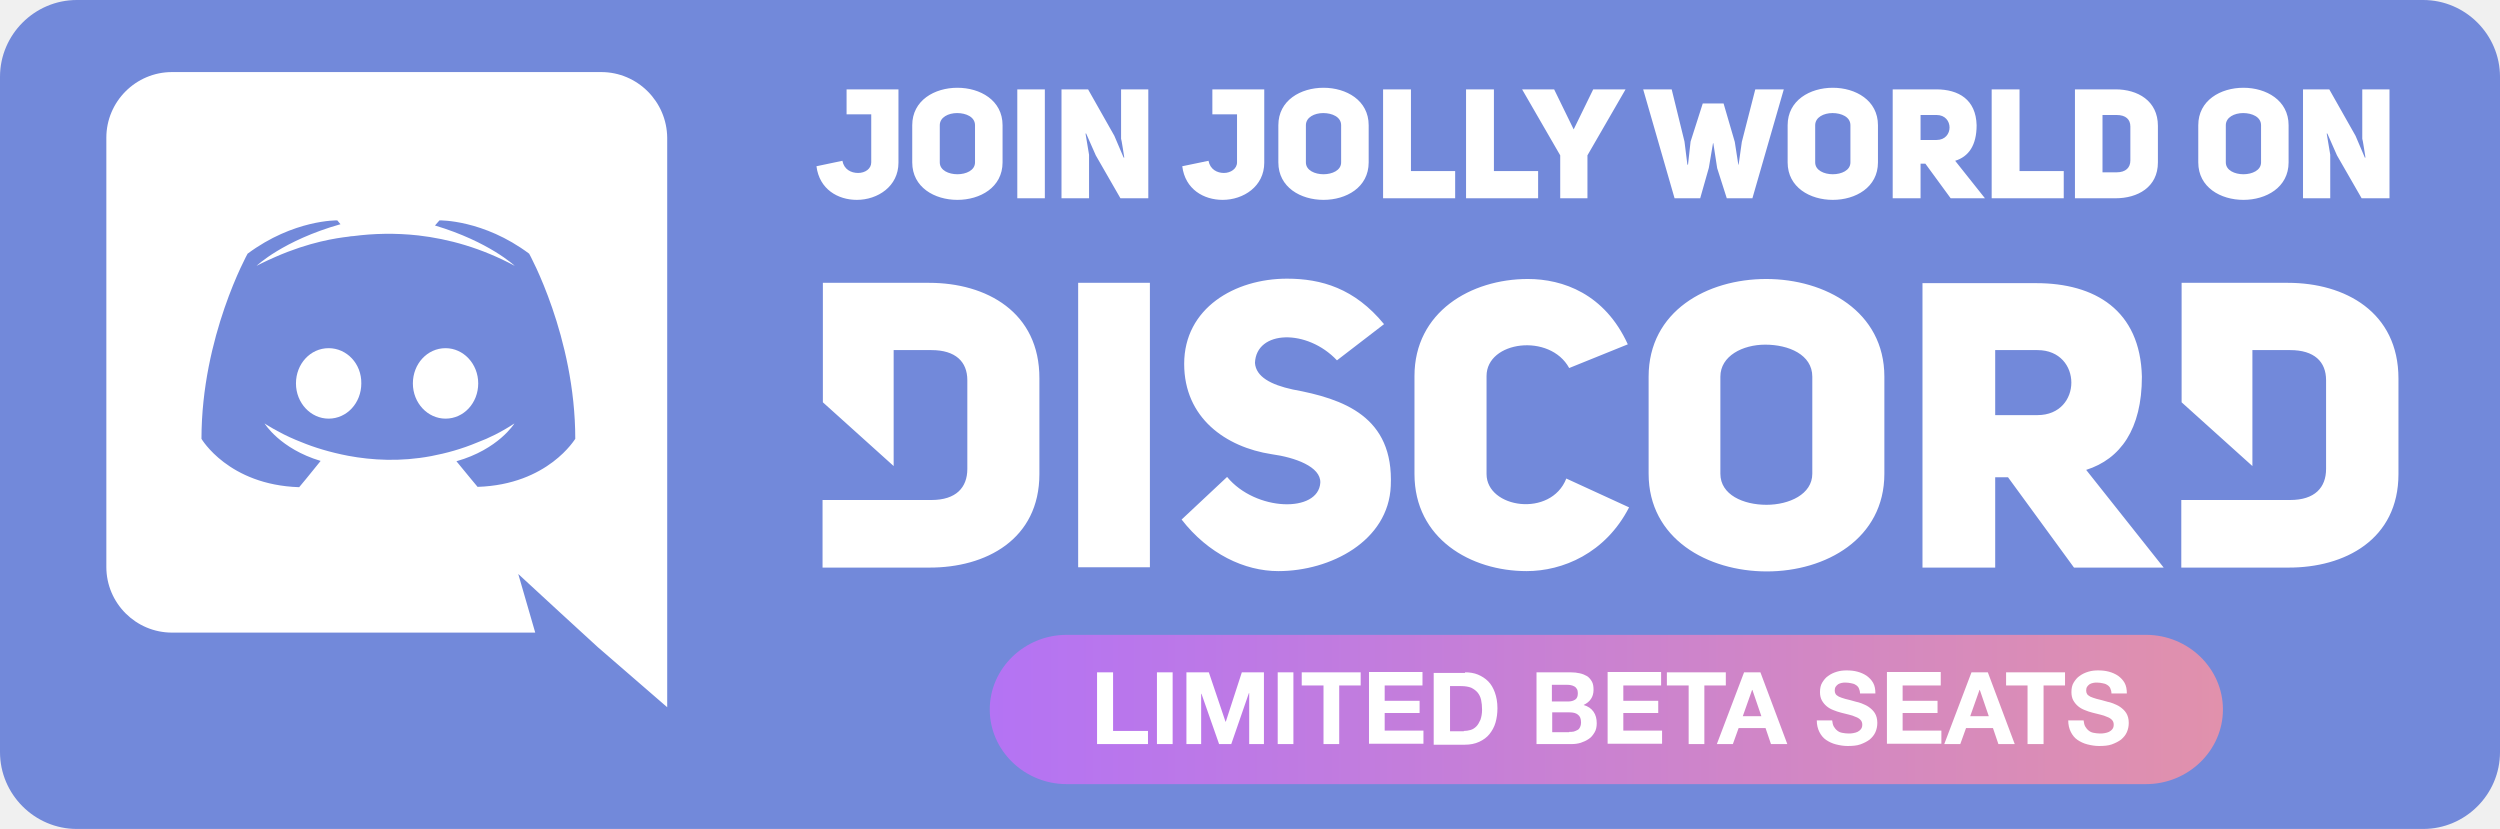
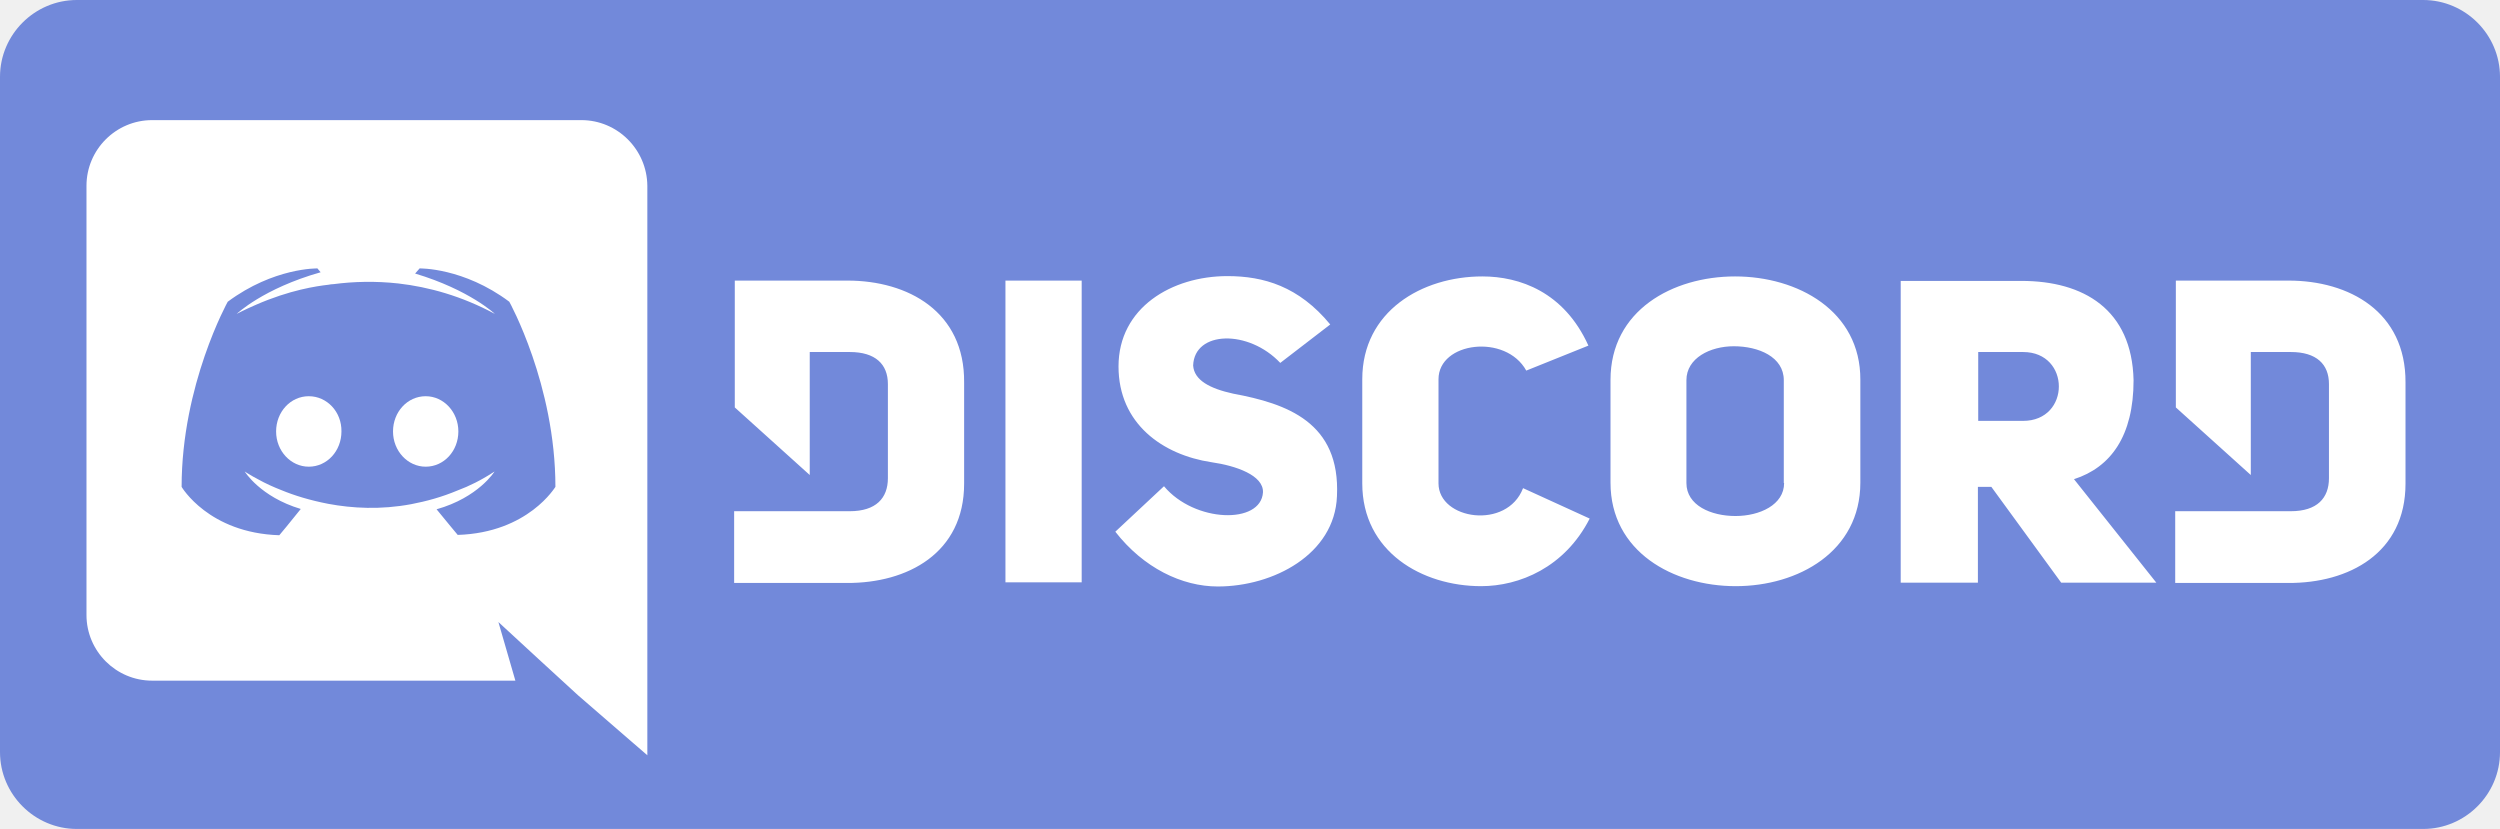
<svg xmlns="http://www.w3.org/2000/svg" version="1.1" id="Layer_1" x="0" y="0" viewBox="0 0 780.5 258.8" xml:space="preserve">
-   <style>.st1{enable-background:new}.st2{fill:#fff}</style>
+   <style>.st1{fill:#fff}</style>
  <path d="M780.5 234.8c0 13.2-10.8 24-24 24H24c-13.2 0-24-10.8-24-24V24C0 10.8 10.8 0 24 0h732.5c13.2 0 24 10.8 24 24v210.8z" fill="#7289da" />
-   <g class="st1">
-     <path class="st2" d="M263 50.2c.5 2.7 2.7 3.8 4.9 3.8s4.1-1.3 4.1-3.3v-15h-7.7v-7.8h16.2v22.9c0 7.4-6.5 11.6-13 11.6-5.9 0-11.7-3.3-12.6-10.5l8.1-1.7zM284.8 39.1c0-7.8 7-11.7 14.1-11.7S313 31.3 313 39.1v11.6c0 7.8-7 11.7-14.1 11.7s-14.1-3.9-14.1-11.7V39.1zm8.6 11.6c0 2.5 2.8 3.7 5.5 3.7s5.5-1.2 5.5-3.7V39.1c0-2.6-2.8-3.8-5.6-3.8-2.7 0-5.4 1.3-5.4 3.8v11.6zM326.2 61.9h-8.6v-34h8.6v34zM331.5 27.9h8.2l8.2 14.5 2.9 6.8h.2s-.9-5.9-1-5.9V27.9h8.5v34h-8.7l-7.7-13.4-3-6.8h-.2l1.1 6.6v13.6h-8.6v-34zM377.3 50.2c.5 2.7 2.7 3.8 4.8 3.8 2.1 0 4.1-1.3 4.1-3.3v-15h-7.7v-7.8h16.2v22.9c0 7.4-6.5 11.6-13 11.6-5.9 0-11.7-3.3-12.6-10.5l8.2-1.7zM399.1 39.1c0-7.8 7-11.7 14.1-11.7s14.1 3.9 14.1 11.7v11.6c0 7.8-7 11.7-14.1 11.7s-14.1-3.9-14.1-11.7V39.1zm8.6 11.6c0 2.5 2.8 3.7 5.5 3.7s5.5-1.2 5.5-3.7V39.1c0-2.6-2.8-3.8-5.6-3.8-2.7 0-5.4 1.3-5.4 3.8v11.6zM431.9 27.9h8.6v25.5h13.8v8.5h-22.5v-34zM457.8 27.9h8.6v25.5h13.8v8.5h-22.5v-34zM487.1 61.9V48.5l-11.9-20.6h10l6.1 12.5 6.1-12.5h10.1l-11.9 20.6v13.4h-8.5zM548 27.9h8.9l-9.8 34h-8l-3-9.4-1.2-7.8h-.1l-1.3 7.7-2.7 9.5h-8l-9.8-34h8.9l4 16.3.9 7.2h.2l.8-7.2 3.8-11.9h6.5l3.5 12 1.1 7.1h.1l1-7.1 4.2-16.4zM558.1 39.1c0-7.8 7-11.7 14.1-11.7s14.1 3.9 14.1 11.7v11.6c0 7.8-7 11.7-14.1 11.7s-14.1-3.9-14.1-11.7V39.1zm8.6 11.6c0 2.5 2.8 3.7 5.5 3.7s5.5-1.2 5.5-3.7V39.1c0-2.6-2.8-3.8-5.6-3.8-2.7 0-5.4 1.3-5.4 3.8v11.6zM601.1 51.1h-1.5v10.8h-8.7v-34h13.6c7 0 12.4 3.2 12.6 11.2 0 6.3-2.5 9.8-6.7 11.1l9.3 11.7H609l-7.9-10.8zm3.5-7.4c5.4 0 5.4-7.8 0-7.8h-5v7.8h5zM621.9 27.9h8.6v25.5h13.8v8.5h-22.5v-34zM660.5 27.9c6.8 0 13.2 3.5 13.2 11.4v11.4c0 7.8-6.4 11.2-13.2 11.2h-12.7v-34h12.7zm.3 25.9c2.9 0 4.3-1.5 4.3-3.7V39.5c0-2.2-1.4-3.6-4.3-3.6h-4.4v17.9h4.4zM686.3 39.1c0-7.8 7-11.7 14.1-11.7s14.1 3.9 14.1 11.7v11.6c0 7.8-7 11.7-14.1 11.7s-14.1-3.9-14.1-11.7V39.1zm8.6 11.6c0 2.5 2.8 3.7 5.5 3.7s5.5-1.2 5.5-3.7V39.1c0-2.6-2.8-3.8-5.6-3.8-2.7 0-5.4 1.3-5.4 3.8v11.6zM719 27.9h8.2l8.2 14.5 2.9 6.8h.2s-.9-5.9-1-5.9V27.9h8.5v34h-8.7l-7.7-13.4-3-6.8h-.2l1.1 6.6v13.6H719v-34z" />
-   </g>
-   <path class="st2" d="M139.1 108.7c-5.7 0-10.2 4.9-10.2 11s4.6 11 10.2 11c5.7 0 10.2-4.9 10.2-11s-4.6-11-10.2-11zm-36.5 0c-5.7 0-10.2 4.9-10.2 11s4.6 11 10.2 11c5.7 0 10.2-4.9 10.2-11 .1-6.1-4.5-11-10.2-11z" />
-   <path class="st2" d="M187.7 22.5h-134c-11.3 0-20.5 9.2-20.5 20.5v134c0 11.3 9.2 20.5 20.5 20.5h113.4l-5.3-18.3 12.8 11.8 12.1 11.1 21.6 18.7V43c-.1-11.3-9.3-20.5-20.6-20.5zM149.1 152s-3.6-4.3-6.6-8c13.1-3.7 18.1-11.8 18.1-11.8-4.1 2.7-8 4.6-11.5 5.9-5 2.1-9.8 3.4-14.5 4.3-9.6 1.8-18.4 1.3-25.9-.1-5.7-1.1-10.6-2.6-14.7-4.3-2.3-.9-4.8-2-7.3-3.4-.3-.2-.6-.3-.9-.5-.2-.1-.3-.2-.4-.2-1.8-1-2.8-1.7-2.8-1.7s4.8 7.9 17.5 11.7c-3 3.8-6.7 8.2-6.7 8.2-22.1-.7-30.5-15.1-30.5-15.1 0-31.9 14.4-57.8 14.4-57.8 14.4-10.7 28-10.4 28-10.4l1 1.2c-18 5.1-26.2 13-26.2 13s2.2-1.2 5.9-2.8c10.7-4.7 19.2-5.9 22.7-6.3.6-.1 1.1-.2 1.7-.2 6.1-.8 13-1 20.2-.2 9.5 1.1 19.7 3.9 30.1 9.5 0 0-7.9-7.5-24.9-12.6l1.4-1.6s13.7-.3 28 10.4c0 0 14.4 25.9 14.4 57.8 0-.1-8.4 14.3-30.5 15zm141-63.7h-33.2v37.3l22.1 19.9v-36.2h11.8c7.5 0 11.2 3.6 11.2 9.4v27.7c0 5.8-3.5 9.7-11.2 9.7h-34v21.1H290c17.8.1 34.5-8.8 34.5-29.2v-29.8c.1-20.8-16.6-29.9-34.4-29.9zm174 59.7v-30.6c0-11 19.8-13.5 25.8-2.5l18.3-7.4C501 91.7 487.9 87.1 477 87.1c-17.8 0-35.4 10.3-35.4 30.3V148c0 20.2 17.6 30.3 35 30.3 11.2 0 24.6-5.5 32-19.9l-19.6-9c-4.8 12.3-24.9 9.3-24.9-1.4zm-60.5-26.4c-6.9-1.5-11.5-4-11.8-8.3.4-10.3 16.3-10.7 25.6-.8l14.7-11.3C422.9 90 412.5 87 401.8 87c-16.3 0-32.1 9.2-32.1 26.6 0 16.9 13 26 27.3 28.2 7.3 1 15.4 3.9 15.2 8.9-.6 9.5-20.2 9-29.1-1.8l-14.2 13.3c8.3 10.7 19.6 16.1 30.2 16.1 16.3 0 34.4-9.4 35.1-26.6 1-21.7-14.8-27.2-30.6-30.1zm-67 55.5H359V88.3h-22.4v88.8zm377.7-88.8h-33.2v37.3l22.1 19.9v-36.2H715c7.5 0 11.2 3.6 11.2 9.4v27.7c0 5.8-3.5 9.7-11.2 9.7h-34v21.1h33.3c17.8.1 34.5-8.8 34.5-29.2v-29.8c0-20.8-16.7-29.9-34.5-29.9zm-162.9-1.2c-18.4 0-36.7 10-36.7 30.5v30.3c0 20.3 18.4 30.5 36.9 30.5 18.4 0 36.7-10.2 36.7-30.5v-30.3c0-20.4-18.5-30.5-36.9-30.5zm14.4 60.8c0 6.4-7.2 9.7-14.3 9.7-7.2 0-14.4-3.1-14.4-9.7v-30.3c0-6.5 7-10 14-10 7.3 0 14.7 3.1 14.7 10v30.3zm102.9-30.3c-.5-20.8-14.7-29.2-33-29.2h-35.5v88.8h22.7V149h4l20.6 28.2h28l-24.2-30.5c10.7-3.4 17.4-12.7 17.4-29.1zm-32.6 12h-13.2v-20.3h13.2c14.1 0 14.1 20.3 0 20.3z" />
-   <linearGradient id="SVGID_1_" gradientUnits="userSpaceOnUse" x1="309" y1="36.5" x2="694" y2="36.5" gradientTransform="matrix(1 0 0 -1 0 258)">
-     <stop offset="0" stop-color="#b473f4" />
-     <stop offset="1" stop-color="#e191ac" />
-   </linearGradient>
-   <path d="M694 221.5c0 12.8-10.8 23.3-24 23.3H333c-13.2 0-24-10.5-24-23.3s10.8-23.3 24-23.3h337c13.2 0 24 10.5 24 23.3z" fill="url(#SVGID_1_)" />
-   <g class="st1">
-     <path class="st2" d="M347.5 209.9v18.3h10.9v4.1h-15.9v-22.4h5zM366.1 209.9v22.4h-4.9v-22.4h4.9zM377.4 209.9l5.2 15.4h.1l5-15.4h6.9v22.4H390v-15.9h-.1l-5.5 15.9h-3.8l-5.5-15.7h-.1v15.7h-4.6v-22.4h7zM403.8 209.9v22.4h-4.9v-22.4h4.9zM406.4 214v-4.1h18.4v4.1h-6.7v18.3h-4.9V214h-6.8zM444.1 209.9v4.1h-11.8v4.8h10.9v3.8h-10.9v5.5h12.1v4.1h-17v-22.4h16.7zM457.4 209.9c1.4 0 2.8.2 4 .7 1.2.5 2.3 1.2 3.2 2.1.9.9 1.6 2.1 2.1 3.5s.8 3 .8 4.9c0 1.6-.2 3.1-.6 4.5s-1.1 2.6-1.9 3.6-1.9 1.8-3.2 2.4-2.8.9-4.5.9h-9.7v-22.4h9.8zm-.4 18.3c.7 0 1.4-.1 2.1-.3.7-.2 1.3-.6 1.8-1.1.5-.5.9-1.2 1.3-2.1.3-.9.5-1.9.5-3.1 0-1.1-.1-2.2-.3-3.1s-.6-1.7-1.1-2.3c-.5-.6-1.2-1.1-2-1.5-.8-.3-1.8-.5-3.1-.5h-3.5v14.1h4.3zM490.3 209.9c1.1 0 2 .1 2.9.3.9.2 1.6.5 2.3.9.6.4 1.1 1 1.5 1.7s.5 1.6.5 2.6c0 1.1-.3 2.1-.8 2.8-.5.8-1.3 1.4-2.3 1.9 1.4.4 2.4 1.1 3.1 2.1.7 1 1 2.2 1 3.6 0 1.1-.2 2.1-.7 2.9s-1 1.5-1.8 2c-.7.5-1.6.9-2.5 1.2-1 .3-1.9.4-2.9.4h-10.9v-22.4h10.6zm-.7 9.1c.9 0 1.6-.2 2.2-.6.6-.4.8-1.1.8-2 0-.5-.1-1-.3-1.3s-.4-.6-.8-.8c-.3-.2-.7-.3-1.1-.4-.4-.1-.8-.1-1.3-.1h-4.6v5.2h5.1zm.3 9.5c.5 0 .9 0 1.4-.1.4-.1.8-.3 1.2-.5s.6-.5.8-.9c.2-.4.3-.9.3-1.4 0-1.2-.3-2-1-2.5-.6-.5-1.5-.7-2.6-.7h-5.4v6.2h5.3zM518.6 209.9v4.1h-11.8v4.8h10.9v3.8h-10.9v5.5h12.1v4.1h-17v-22.4h16.7zM520.4 214v-4.1h18.4v4.1h-6.7v18.3h-4.9V214h-6.8zM549.6 209.9l8.4 22.4h-5.1l-1.7-5h-8.4l-1.8 5h-5l8.5-22.4h5.1zm.3 13.7l-2.8-8.2h-.1l-2.9 8.2h5.8zM572.5 226.8c.3.5.6.9 1.1 1.3s1 .6 1.6.7 1.2.2 1.9.2c.4 0 .9 0 1.4-.1.5-.1 1-.2 1.4-.4s.8-.5 1.1-.9c.3-.4.4-.8.4-1.4 0-.6-.2-1.1-.6-1.5-.4-.4-.9-.7-1.5-.9-.6-.3-1.3-.5-2.1-.7l-2.4-.6c-.8-.2-1.7-.5-2.4-.8-.8-.3-1.5-.7-2.1-1.2s-1.1-1.1-1.5-1.8c-.4-.7-.6-1.6-.6-2.6 0-1.2.2-2.2.7-3 .5-.8 1.1-1.6 1.9-2.1.8-.6 1.7-1 2.7-1.3 1-.3 2-.4 3-.4 1.2 0 2.3.1 3.4.4 1.1.3 2 .7 2.9 1.3.8.6 1.5 1.3 2 2.2.5.9.7 2 .7 3.3h-4.8c0-.7-.2-1.2-.4-1.7-.2-.4-.6-.8-1-1-.4-.3-.9-.4-1.4-.5-.5-.1-1.1-.2-1.7-.2-.4 0-.8 0-1.2.1-.4.1-.8.2-1.1.4s-.6.5-.8.8c-.2.3-.3.7-.3 1.2 0 .4.1.8.3 1.1.2.3.5.5 1 .8.5.2 1.2.5 2 .7.9.2 2 .5 3.4.9.4.1 1 .2 1.7.5s1.5.6 2.2 1.1c.7.5 1.4 1.1 1.9 1.9.5.8.8 1.8.8 3.1 0 1-.2 2-.6 2.9-.4.9-1 1.6-1.8 2.3-.8.6-1.8 1.1-2.9 1.5s-2.5.5-4 .5c-1.2 0-2.4-.2-3.6-.5-1.2-.3-2.2-.8-3.1-1.4-.9-.6-1.6-1.5-2.1-2.5s-.8-2.2-.8-3.6h4.8c.1.7.2 1.4.5 1.9zM605.9 209.9v4.1H594v4.8h10.9v3.8H594v5.5h12.1v4.1h-17v-22.4h16.8zM620.6 209.9l8.4 22.4h-5.1l-1.7-5h-8.4l-1.8 5h-5l8.5-22.4h5.1zm.3 13.7l-2.8-8.2h-.1l-2.9 8.2h5.8zM626.3 214v-4.1h18.4v4.1H638v18.3h-5V214h-6.7zM651 226.8c.3.5.6.9 1.1 1.3s1 .6 1.6.7 1.2.2 1.9.2c.4 0 .9 0 1.4-.1.5-.1 1-.2 1.4-.4s.8-.5 1.1-.9c.3-.4.4-.8.4-1.4 0-.6-.2-1.1-.6-1.5-.4-.4-.9-.7-1.5-.9-.6-.3-1.3-.5-2.1-.7l-2.4-.6c-.8-.2-1.7-.5-2.4-.8-.8-.3-1.5-.7-2.1-1.2s-1.1-1.1-1.5-1.8c-.4-.7-.6-1.6-.6-2.6 0-1.2.2-2.2.7-3 .5-.8 1.1-1.6 1.9-2.1.8-.6 1.7-1 2.7-1.3 1-.3 2-.4 3-.4 1.2 0 2.3.1 3.4.4 1.1.3 2 .7 2.9 1.3.8.6 1.5 1.3 2 2.2.5.9.7 2 .7 3.3h-4.8c0-.7-.2-1.2-.4-1.7-.2-.4-.6-.8-1-1-.4-.3-.9-.4-1.4-.5-.5-.1-1.1-.2-1.7-.2-.4 0-.8 0-1.2.1-.4.1-.8.2-1.1.4s-.6.5-.8.8c-.2.3-.3.7-.3 1.2 0 .4.1.8.3 1.1.2.3.5.5 1 .8.5.2 1.2.5 2 .7.9.2 2 .5 3.4.9.4.1 1 .2 1.7.5s1.5.6 2.2 1.1c.7.5 1.4 1.1 1.9 1.9.5.8.8 1.8.8 3.1 0 1-.2 2-.6 2.9-.4.9-1 1.6-1.8 2.3-.8.6-1.8 1.1-2.9 1.5s-2.5.5-4 .5c-1.2 0-2.4-.2-3.6-.5-1.2-.3-2.2-.8-3.1-1.4-.9-.6-1.6-1.5-2.1-2.5s-.8-2.2-.8-3.6h4.8c.1.7.2 1.4.5 1.9z" />
-   </g>
+   <path class="st1" d="M132.9 123.7c-5.7 0-10.2 4.9-10.2 11s4.6 11 10.2 11c5.7 0 10.2-4.9 10.2-11s-4.6-11-10.2-11zm-36.5 0c-5.7 0-10.2 4.9-10.2 11s4.6 11 10.2 11c5.7 0 10.2-4.9 10.2-11 .1-6.1-4.5-11-10.2-11z" />
+   <path class="st1" d="M181.5 37.5h-134C36.2 37.5 27 46.7 27 58v134c0 11.3 9.2 20.5 20.5 20.5h113.4l-5.3-18.3 12.8 11.8 12.1 11.1 21.6 18.7V58c-.1-11.3-9.3-20.5-20.6-20.5zM142.9 167s-3.6-4.3-6.6-8c13.1-3.7 18.1-11.8 18.1-11.8-4.1 2.7-8 4.6-11.5 5.9-5 2.1-9.8 3.4-14.5 4.3-9.6 1.8-18.4 1.3-25.9-.1-5.7-1.1-10.6-2.6-14.7-4.3-2.3-.9-4.8-2-7.3-3.4-.3-.2-.6-.3-.9-.5-.2-.1-.3-.2-.4-.2-1.8-1-2.8-1.7-2.8-1.7s4.8 7.9 17.5 11.7c-3 3.8-6.7 8.2-6.7 8.2-22.1-.7-30.5-15.1-30.5-15.1 0-31.9 14.4-57.8 14.4-57.8 14.4-10.7 28-10.4 28-10.4l1 1.2c-18 5.1-26.2 13-26.2 13s2.2-1.2 5.9-2.8c10.7-4.7 19.2-5.9 22.7-6.3.6-.1 1.1-.2 1.7-.2 6.1-.8 13-1 20.2-.2 9.5 1.1 19.7 3.9 30.1 9.5 0 0-7.9-7.5-24.9-12.6l1.4-1.6s13.7-.3 28 10.4c0 0 14.4 25.9 14.4 57.8 0-.1-8.4 14.3-30.5 15zM264.6 87.6h-35.2v39.6l23.4 21.1v-38.4h12.5c8 0 11.9 3.8 11.9 10v29.4c0 6.2-3.7 10.3-11.9 10.3h-36.1V182h35.2c18.9.1 36.6-9.3 36.6-31v-31.6c.2-22.1-17.5-31.8-36.4-31.8zm184.5 63.3v-32.5c0-11.7 21-14.3 27.4-2.7l19.4-7.8c-7.6-16.8-21.5-21.6-33.1-21.6-18.9 0-37.5 10.9-37.5 32.1v32.5c0 21.4 18.7 32.1 37.1 32.1 11.9 0 26.1-5.8 33.9-21.1l-20.8-9.5c-5 13.1-26.4 9.9-26.4-1.5zm-64.1-28c-7.3-1.6-12.2-4.2-12.5-8.8.4-10.9 17.3-11.3 27.2-.8l15.6-12c-9.8-11.9-20.8-15.1-32.1-15.1-17.3 0-34 9.8-34 28.2 0 17.9 13.8 27.6 29 29.9 7.7 1.1 16.3 4.1 16.1 9.4-.6 10.1-21.4 9.5-30.9-1.9L348.2 166c8.8 11.3 20.8 17.1 32 17.1 17.3 0 36.5-10 37.2-28.2 1.1-23.1-15.7-28.9-32.4-32zm-71.1 58.9h23.8V87.6h-23.8v94.2zm400.6-94.2h-35.2v39.6l23.4 21.1v-38.4h12.5c8 0 11.9 3.8 11.9 10v29.4c0 6.2-3.7 10.3-11.9 10.3h-36.1V182h35.3c18.9.1 36.6-9.3 36.6-31v-31.6c.1-22.1-17.6-31.8-36.5-31.8zm-172.8-1.3c-19.5 0-38.9 10.6-38.9 32.3v32.1c0 21.5 19.5 32.3 39.1 32.3 19.5 0 38.9-10.8 38.9-32.3v-32.1c.1-21.6-19.6-32.3-39.1-32.3zm15.3 64.5c0 6.8-7.6 10.3-15.2 10.3s-15.3-3.3-15.3-10.3v-32.1c0-6.9 7.4-10.6 14.8-10.6 7.7 0 15.6 3.3 15.6 10.6v32.1zm109.1-32.1c-.5-22.1-15.6-31-35-31h-37.7v94.2h24.1V152h4.2l21.8 29.9h29.7l-25.7-32.3c11.5-3.7 18.6-13.5 18.6-30.9zm-34.5 12.7h-14v-21.5h14c14.9 0 14.9 21.5 0 21.5z" />
</svg>
